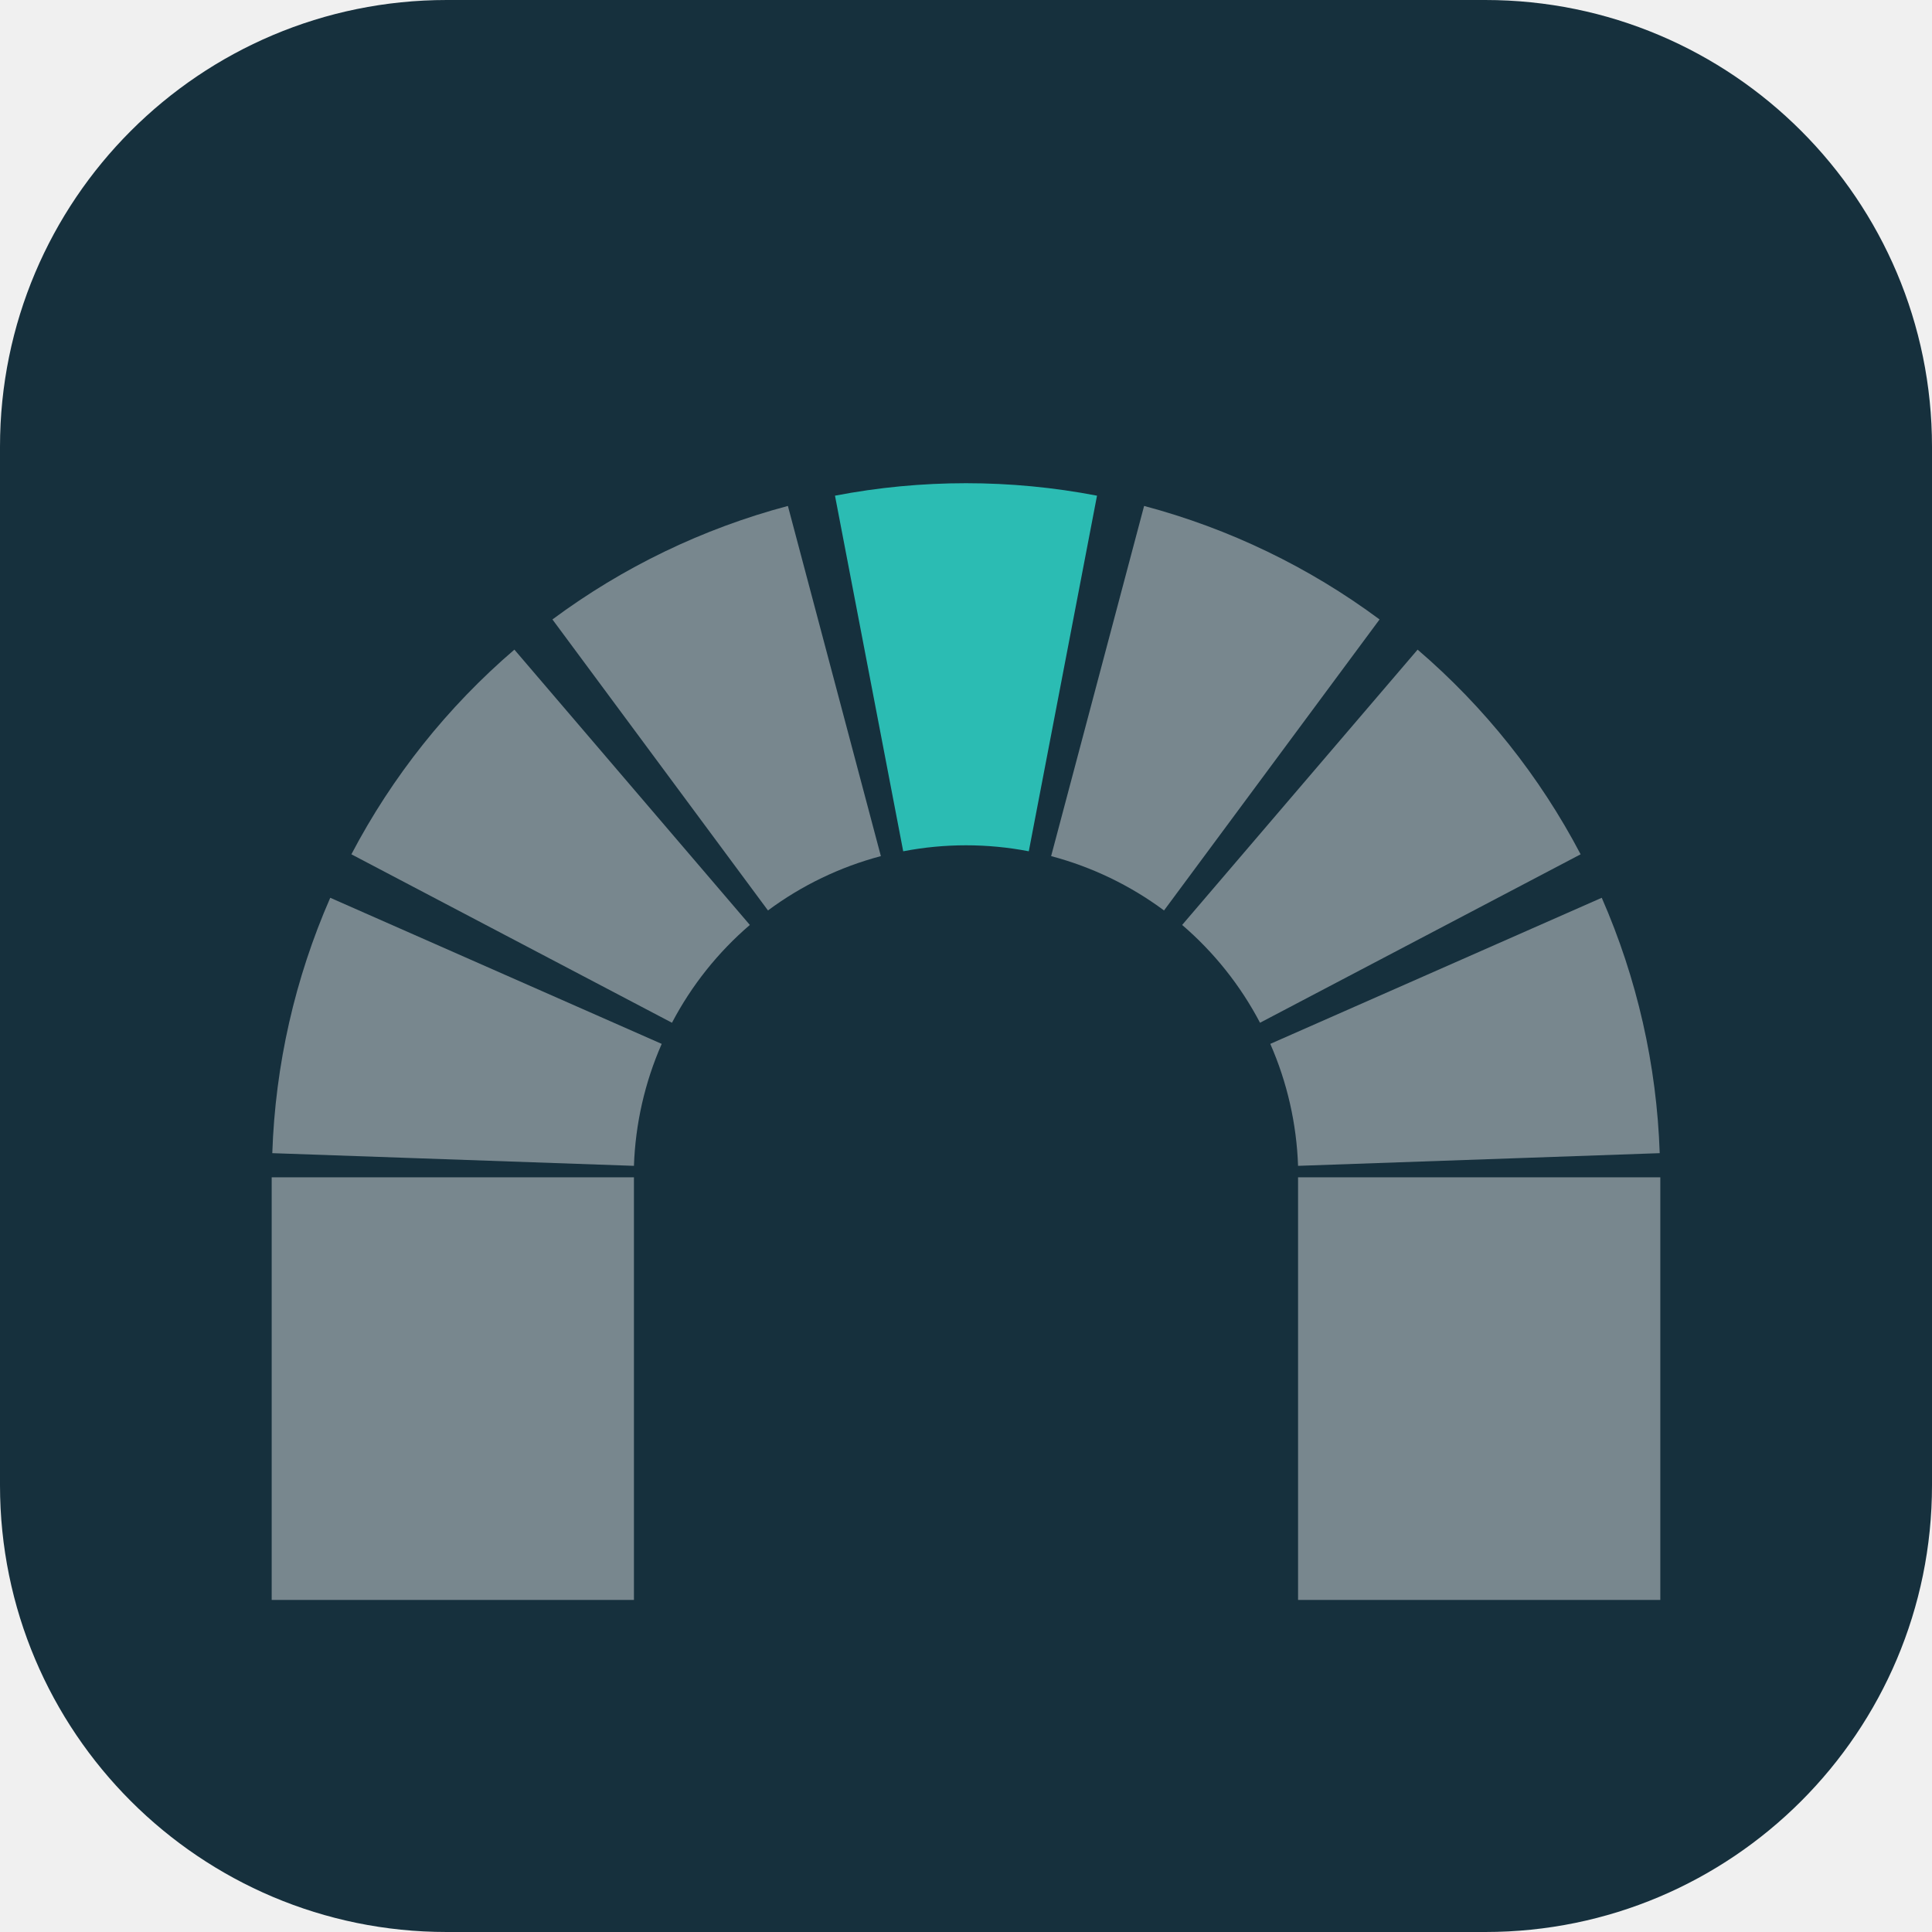
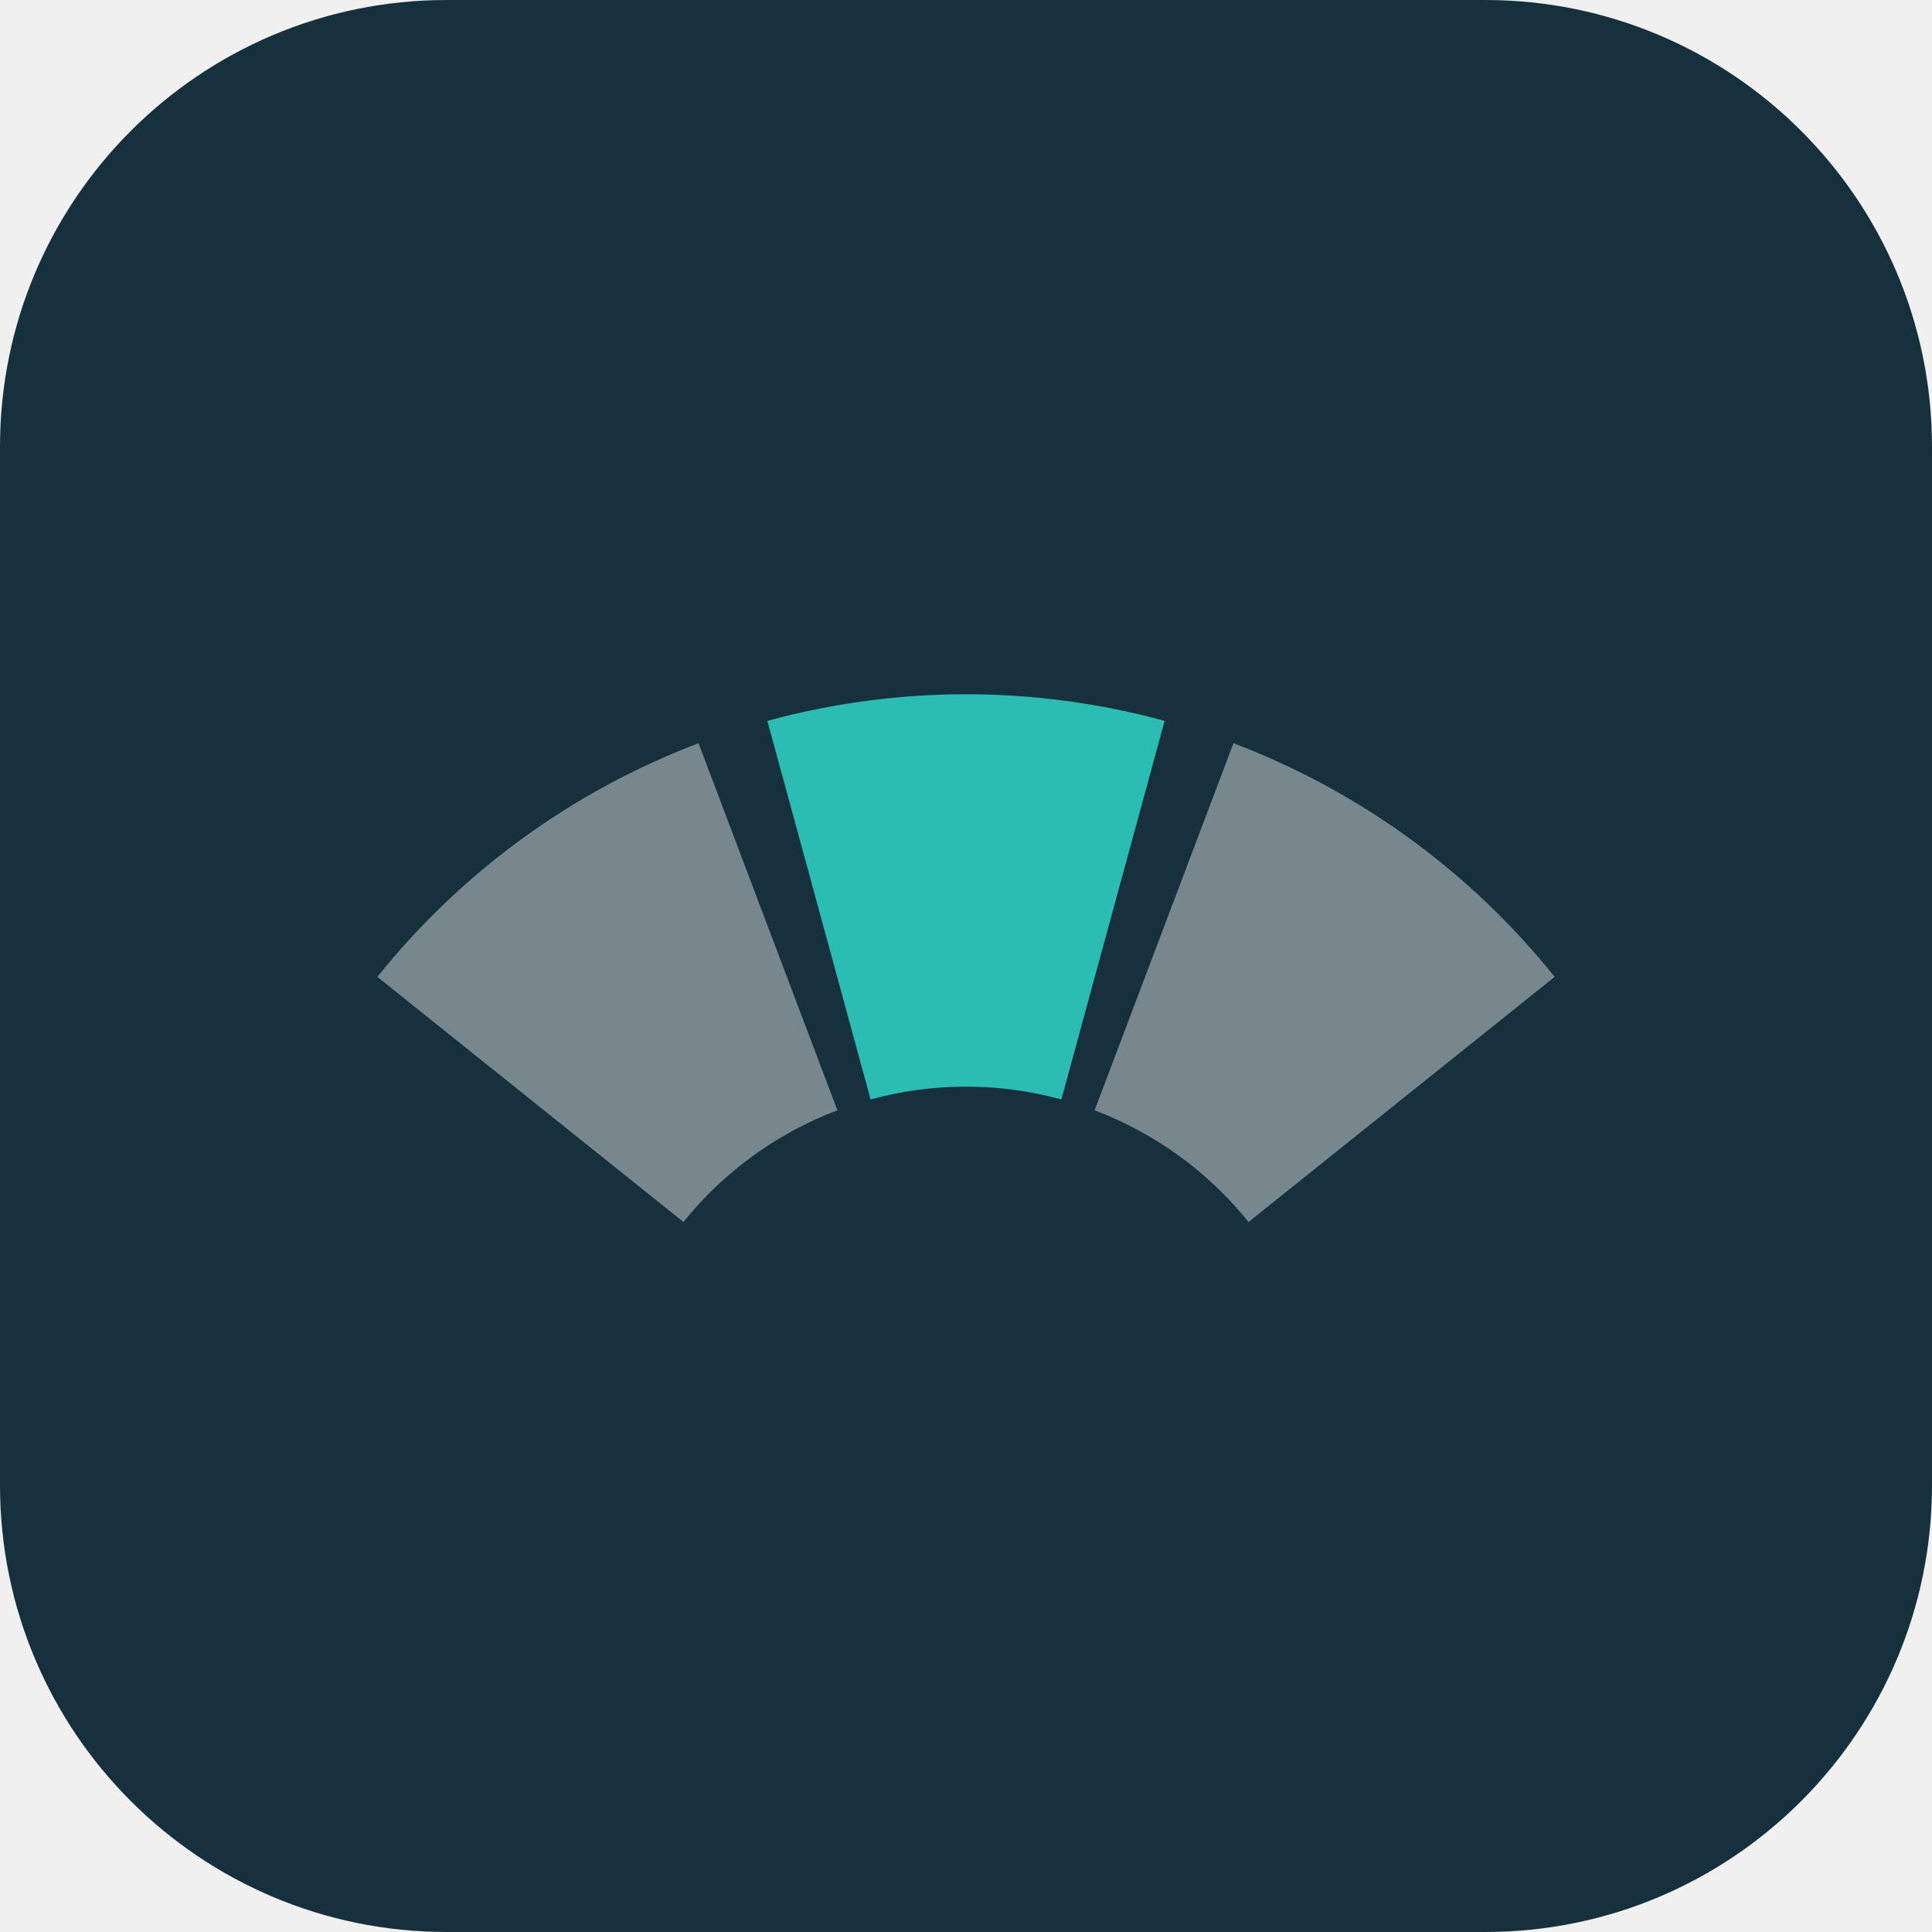
<svg xmlns="http://www.w3.org/2000/svg" viewBox="0 0 32 32">
  <rect width="32" height="32" rx="7.4" fill="#16303d" />
-   <path d="M4.5 19.5H10.5V26.5H4.5Z" fill="#ffffff" opacity="0.42" />
-   <path d="M21.5 19.5H27.5V26.5H21.5Z" fill="#ffffff" opacity="0.42" />
-   <path d="M4.51 19.1A11.5 11.5 0 0 1 5.47 14.87L10.96 17.29A5.5 5.5 0 0 0 10.5 19.31Z" fill="#ffffff" opacity="0.42" />
-   <path d="M5.82 14.15A11.5 11.5 0 0 1 8.52 10.76L12.42 15.32A5.5 5.5 0 0 0 11.13 16.94Z" fill="#ffffff" opacity="0.42" />
-   <path d="M9.15 10.26A11.5 11.5 0 0 1 13.05 8.38L14.59 14.18A5.5 5.5 0 0 0 12.72 15.08Z" fill="#ffffff" opacity="0.42" />
-   <path d="M13.83 8.21A11.5 11.5 0 0 1 18.17 8.21L17.04 14.1A5.5 5.5 0 0 0 14.96 14.1Z" fill="#2bbcb3" />
-   <path d="M18.95 8.38A11.5 11.5 0 0 1 22.85 10.26L19.28 15.08A5.5 5.5 0 0 0 17.41 14.18Z" fill="#ffffff" opacity="0.42" />
-   <path d="M23.48 10.76A11.5 11.5 0 0 1 26.18 14.15L20.87 16.94A5.5 5.5 0 0 0 19.58 15.32Z" fill="#ffffff" opacity="0.42" />
-   <path d="M26.53 14.87A11.5 11.5 0 0 1 27.49 19.1L21.5 19.31A5.5 5.5 0 0 0 21.04 17.29Z" fill="#ffffff" opacity="0.42" />
+   <path d="M6.25 16.18A12.5 12.5 0 0 1 11.57 12.31L13.87 18.39A6 6 0 0 0 11.32 20.24Z" fill="#ffffff" opacity="0.42" />
+   <path d="M12.71 11.94A12.5 12.5 0 0 1 19.29 11.94L17.58 18.21A6 6 0 0 0 14.42 18.21Z" fill="#2bbcb3" />
+   <path d="M20.43 12.31A12.5 12.5 0 0 1 25.75 16.18L20.68 20.24A6 6 0 0 0 18.13 18.39Z" fill="#ffffff" opacity="0.42" />
</svg>
